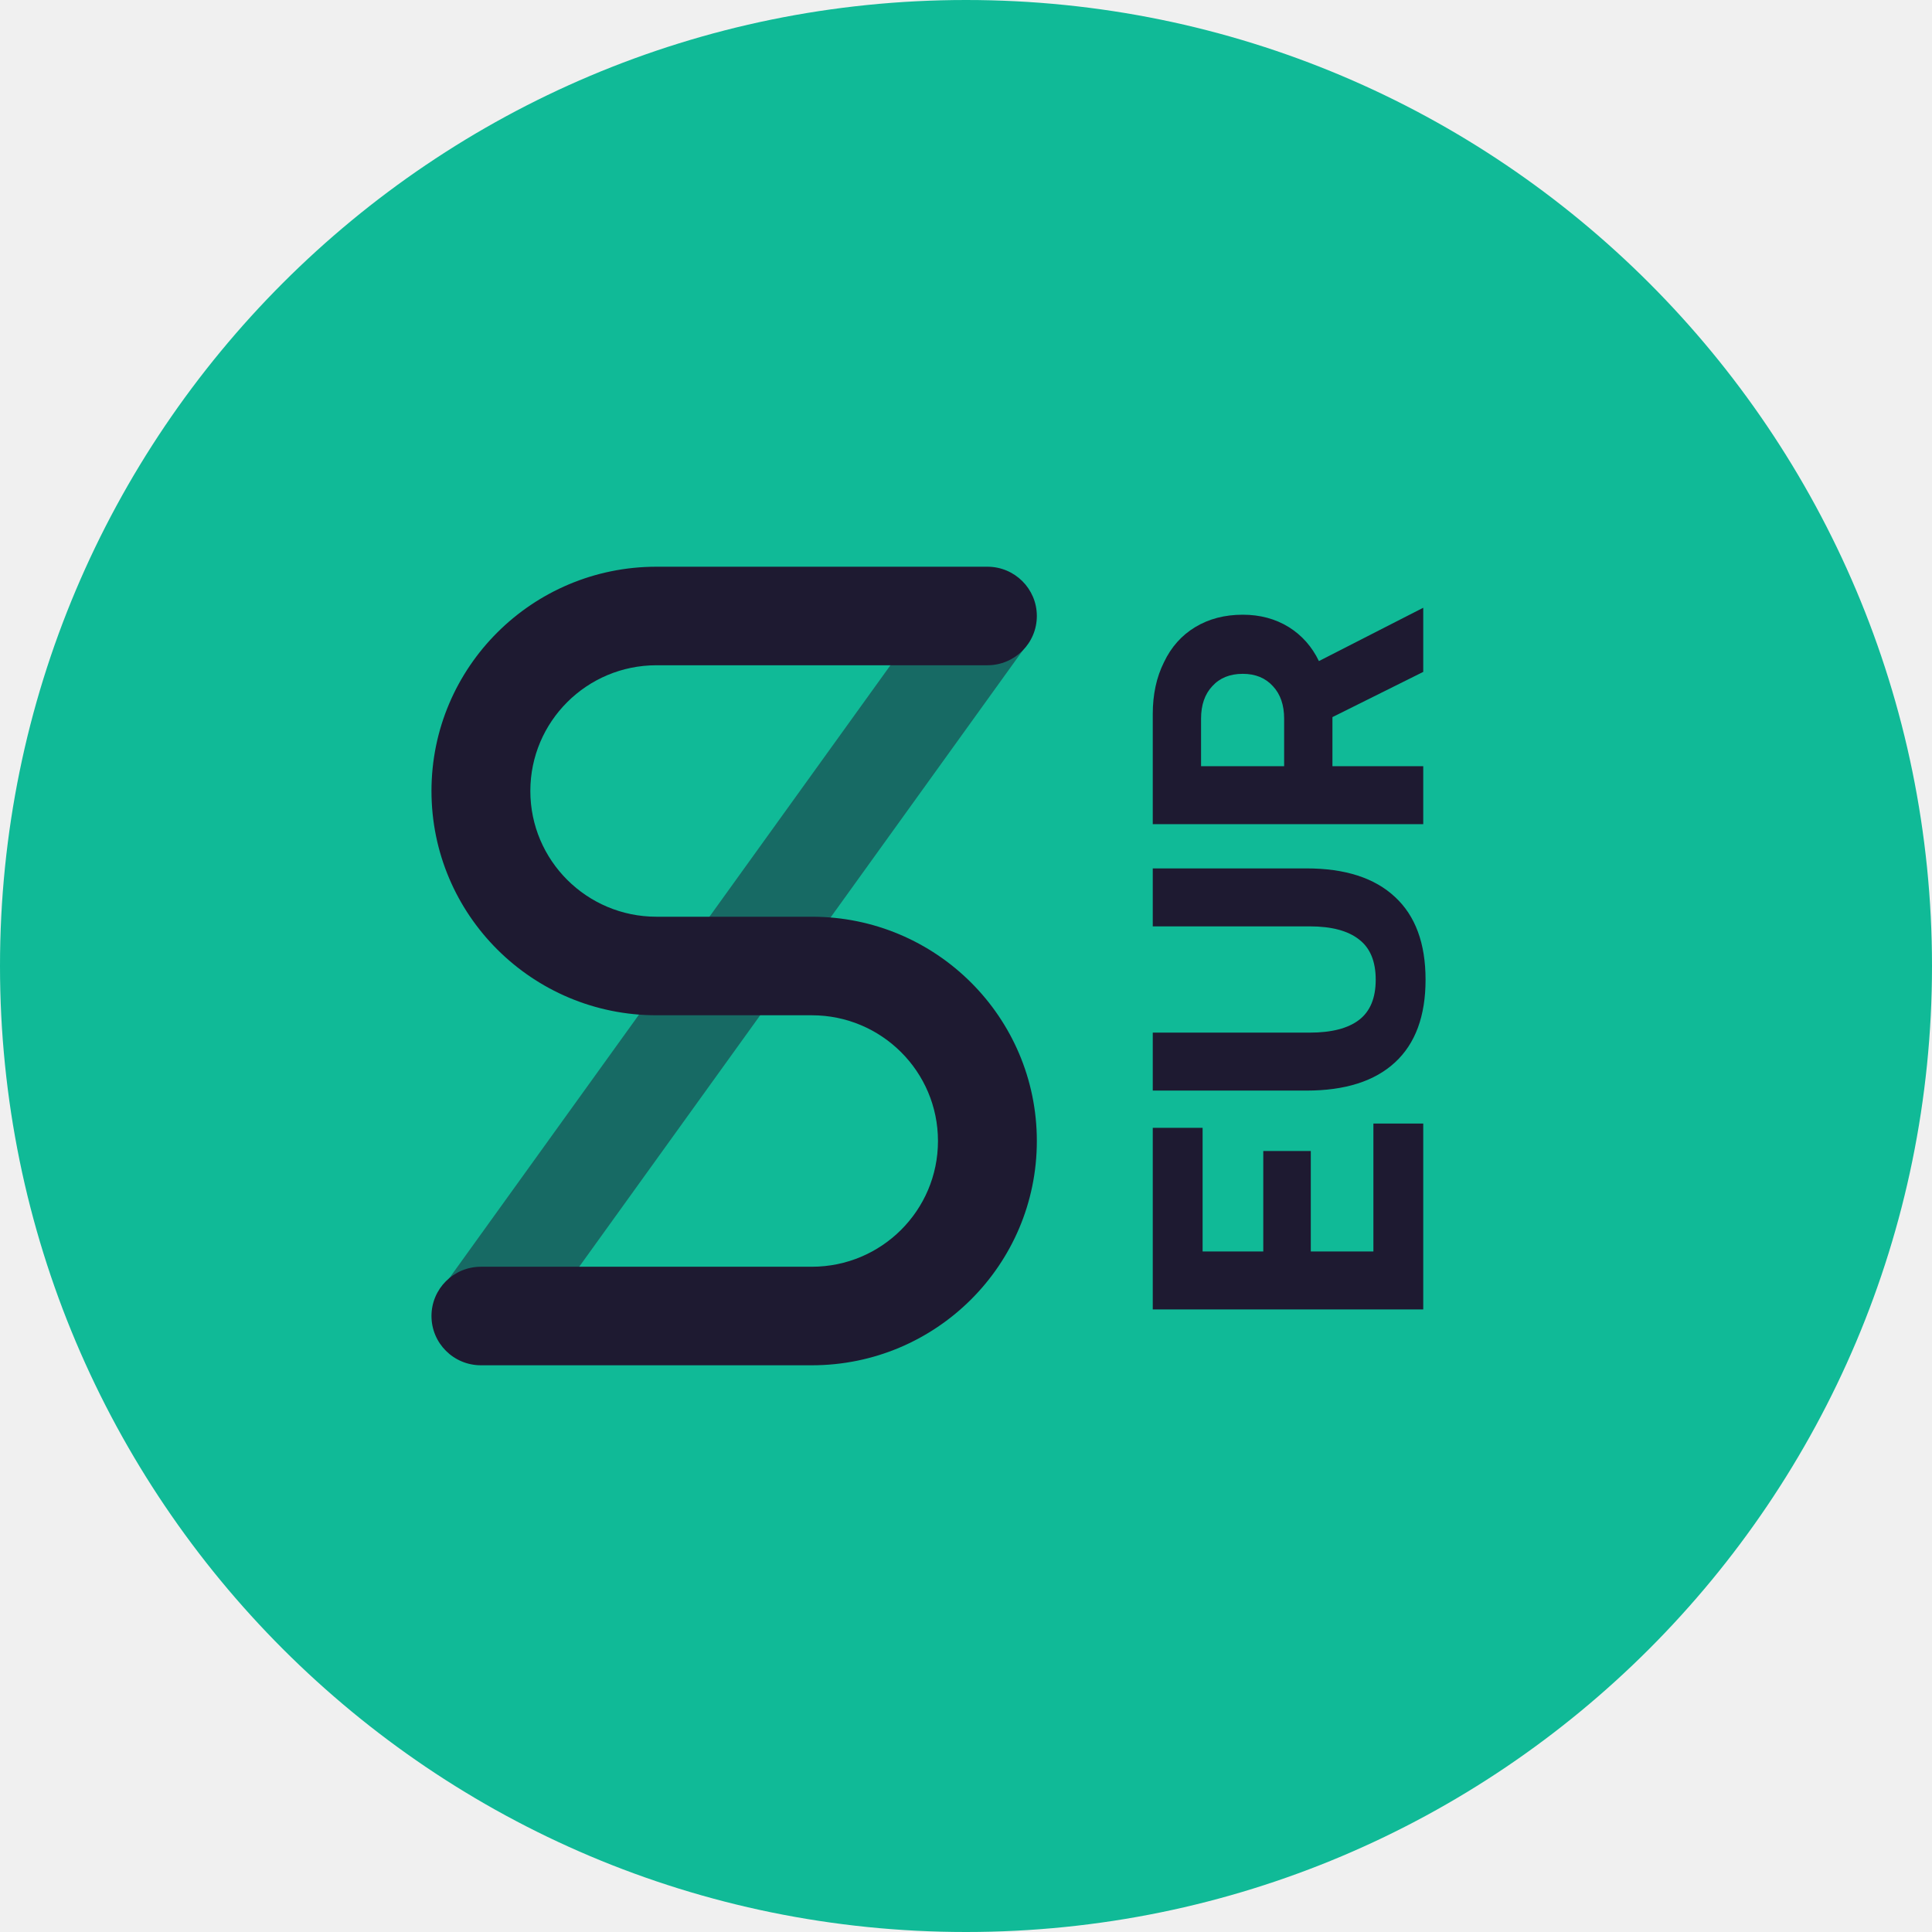
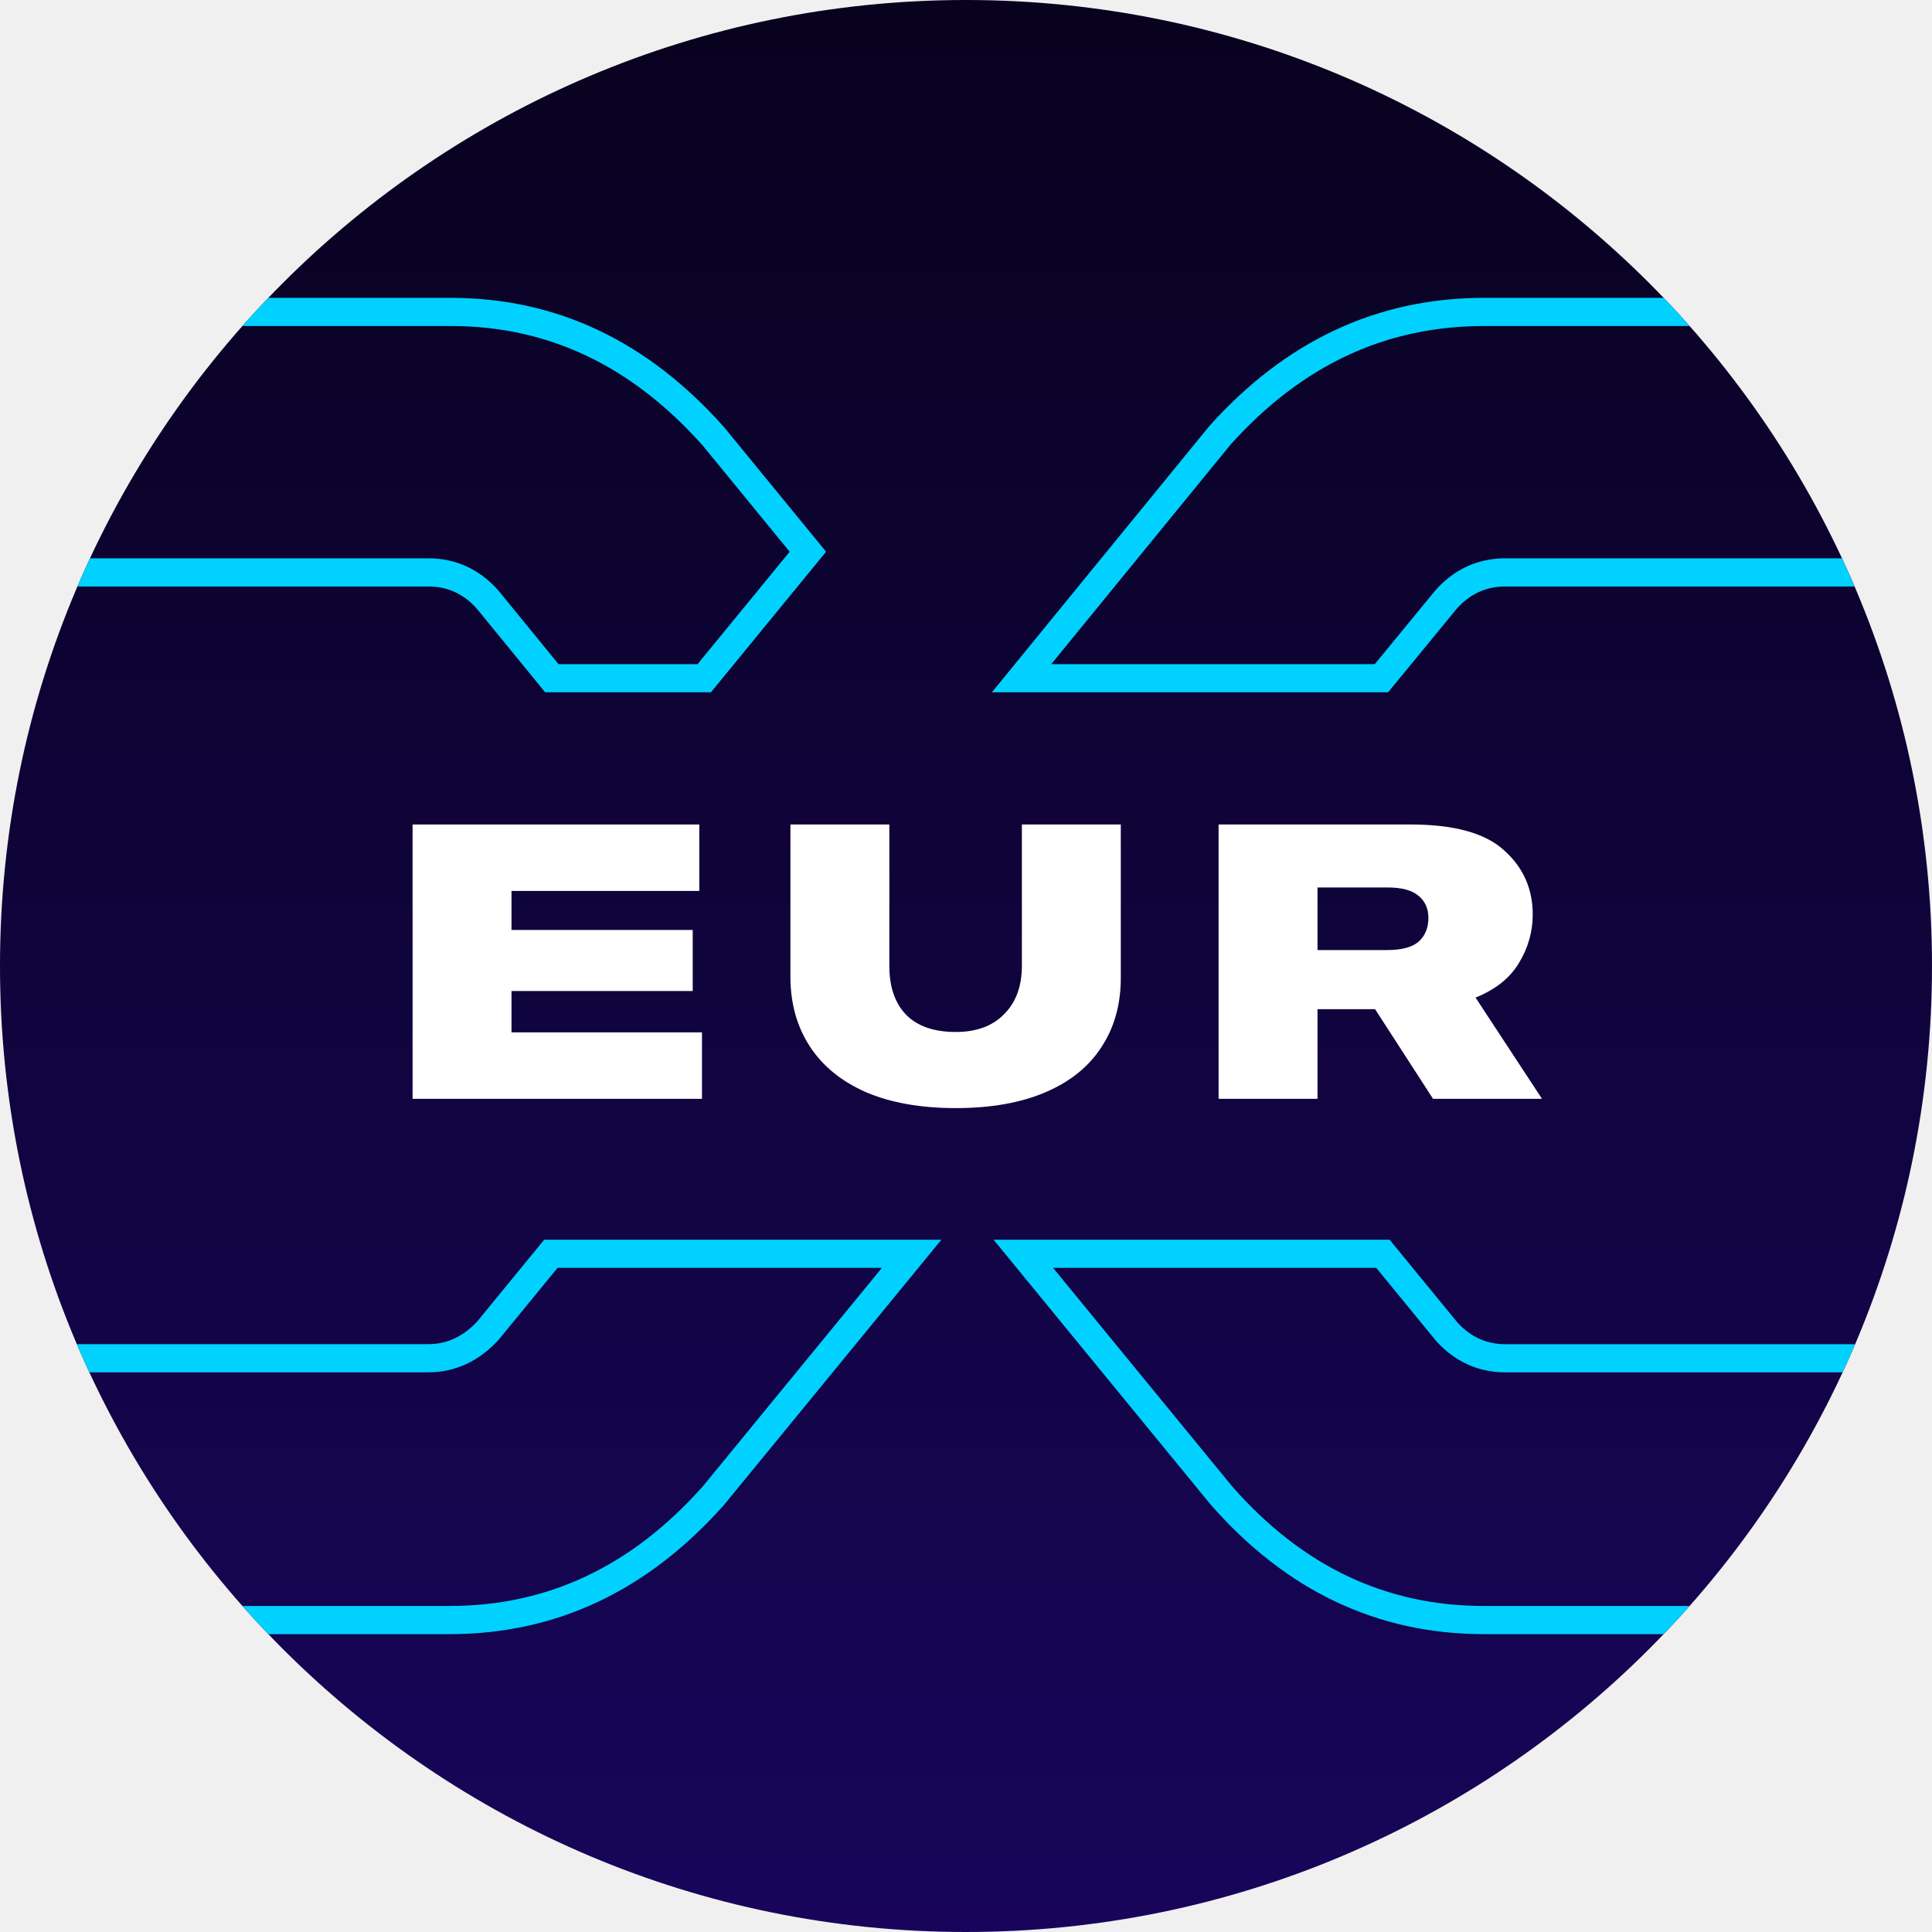
- <svg xmlns="http://www.w3.org/2000/svg" width="300" height="300" viewBox="0 0 300 300" fill="none">
-   <path d="M150 300c82.843 0 150-67.157 150-150S232.843 0 150 0 0 67.157 0 150s67.157 150 150 150z" fill="#10BA97" />
-   <path d="M179 203.324v-28.2h7.74v19.2h9.42v-15.6h7.38v15.6h9.72v-19.86H221v28.86h-42zm0-42.978h24.36c3.4 0 5.96-.66 7.68-1.98 1.72-1.32 2.58-3.4 2.58-6.24 0-2.84-.86-4.92-2.58-6.24-1.72-1.36-4.28-2.04-7.68-2.04H179v-9h23.88c6 0 10.58 1.48 13.74 4.44 3.16 2.92 4.74 7.2 4.74 12.84s-1.58 9.92-4.74 12.84-7.74 4.38-13.74 4.38H179v-9zm0-49.474c0-3.04.58-5.72 1.74-8.04 1.12-2.36 2.74-4.18 4.86-5.46 2.12-1.28 4.58-1.92 7.38-1.92 2.68 0 5.06.64 7.14 1.92 2.04 1.28 3.6 3.04 4.68 5.28l16.2-8.28v9.96l-14.1 7.02v7.62H221v9h-42v-17.1zm20.4 8.1v-7.38c0-2.12-.58-3.8-1.74-5.04-1.16-1.28-2.72-1.92-4.68-1.92-2 0-3.58.64-4.74 1.92-1.16 1.24-1.74 2.92-1.74 5.04v7.38h12.9z" fill="#1E1A31" />
-   <path opacity=".5" fill-rule="evenodd" clip-rule="evenodd" d="M81.424 208.528l-12.484-8.906 78.517-109.094 12.483 8.906-78.516 109.094z" fill="#1E1A31" />
-   <path fill-rule="evenodd" clip-rule="evenodd" d="M121.868 142.349h4.191c19.298 0 34.941 15.592 34.941 34.826C161 196.408 145.357 212 126.059 212H74.676c-4.24 0-7.676-3.425-7.676-7.651 0-4.225 3.437-7.65 7.676-7.65h51.383c10.819 0 19.589-8.741 19.589-19.524 0-10.783-8.77-19.524-19.589-19.524h-24.118C82.643 157.651 67 142.059 67 122.825 67 103.592 82.643 88 101.941 88h51.383c4.239 0 7.676 3.425 7.676 7.65 0 4.226-3.437 7.651-7.676 7.651h-51.383c-10.82 0-19.59 8.741-19.59 19.524 0 10.783 8.77 19.524 19.59 19.524h19.927z" fill="#1E1A31" />
+ <svg xmlns="http://www.w3.org/2000/svg" width="480" height="480" viewBox="0 0 480 480" fill="none">
+   <circle cx="240" cy="240" r="240" fill="url(#paint0_linear)" />
+   <mask id="mask0" mask-type="alpha" maskUnits="userSpaceOnUse" x="0" y="0" width="480" height="480">
+     <circle cx="240" cy="240" r="240" fill="url(#paint1_linear)" />
+   </mask>
+   <g mask="url(#mask0)">
+     <path fill-rule="evenodd" clip-rule="evenodd" d="M123.924 146.839L138.76 165H173.312L196.192 137.076L174.636 110.748C156.805 90.694 136.027 81 112.011 81H12V138.71H106.428C113.355 138.71 119.293 141.538 123.848 146.752L123.924 146.839ZM179.963 106.205L205.24 137.078L176.626 172H135.439L118.576 151.357C115.289 147.595 111.243 145.71 106.428 145.71H7.951C7.076 145.71 6.361 145.433 5.822 144.879C5.274 144.334 5 143.717 5 143.056V76.654C5 75.993 5.274 75.385 5.822 74.831C6.361 74.277 7.076 74 7.951 74H112.011C138.27 74 160.923 84.741 179.963 106.205ZM123.852 332.909L123.701 333.071C119.042 338.081 113.205 340.951 106.428 340.951H12.327V399H111.685C135.94 399 156.82 389.299 174.636 369.252L219.1 315H138.518L123.852 332.909ZM135.203 308H233.888L179.963 373.795C160.923 395.268 138.164 406 111.685 406H7.951C7.076 406 6.414 405.723 5.981 405.169C5.539 404.615 5.327 403.9 5.327 403.007V336.605C5.327 335.943 5.539 335.336 5.981 334.782C6.414 334.228 7.076 333.951 7.951 333.951H106.428C111.022 333.951 115.068 332.074 118.576 328.303L135.203 308ZM362.153 328.643C365.439 332.19 369.371 333.96 373.974 333.96H472.451C473.325 333.96 473.979 334.237 474.421 334.791C474.854 335.345 475.075 336.069 475.075 336.944V403.346C475.075 404.007 474.854 404.624 474.421 405.169C473.979 405.723 473.325 406 472.451 406H368.717C342.238 406 319.585 395.268 300.766 373.795L246.848 308H345.245L362.153 328.643ZM341.93 315H261.635L306.106 369.268C323.696 389.299 344.46 399 368.717 399H468.075V340.96H373.974C367.312 340.96 361.552 338.295 357.018 333.4L356.872 333.244L341.93 315ZM361.826 151.357C365.112 147.595 369.159 145.71 373.974 145.71H472.451C473.325 145.71 473.979 145.433 474.421 144.879C474.854 144.334 475.075 143.717 475.075 143.056V76.654C475.075 75.769 474.854 75.108 474.421 74.661C473.979 74.223 473.325 74 472.451 74H368.717C342.238 74 319.479 84.625 300.439 105.874L246.427 172H344.868L361.826 151.357ZM341.559 165L356.484 146.832L356.554 146.752C361.109 141.538 367.047 138.71 373.974 138.71H468.075V81H368.717C344.443 81 323.562 90.611 305.758 110.428L261.183 165H341.559Z" fill="#00D1FF" />
+   </g>
+   <path d="M127.08 256.488H174.408V273H102.504V204.84H173.736V221.352H127.08V231.048H172.104V246.216H127.08V256.488Z" fill="white" />
+   <path d="M220.954 239.976C220.954 245.16 222.33 249.192 225.082 252.072C227.898 254.952 232.026 256.392 237.466 256.392C242.586 256.392 246.586 254.92 249.466 251.976C252.41 249.032 253.882 245.032 253.882 239.976V204.84H278.458V242.952C278.458 249.544 276.858 255.272 273.658 260.136C270.522 265 265.882 268.744 259.738 271.368C253.594 273.992 246.17 275.304 237.466 275.304C228.762 275.304 221.338 273.992 215.194 271.368C209.05 268.68 204.378 264.872 201.178 259.944C197.978 255.016 196.378 249.256 196.378 242.664V204.84H220.954V239.976Z" fill="white" />
+   <path d="M341.634 250.728H327.33V273H302.754V204.84H350.466C361.282 204.84 369.026 206.984 373.698 211.272C378.434 215.496 380.802 220.808 380.802 227.208C380.802 231.496 379.65 235.528 377.346 239.304C375.106 243.016 371.522 245.864 366.594 247.848L383.106 273H356.034L341.634 250.728ZM327.33 236.04H344.61C348.258 236.04 350.882 235.336 352.482 233.928C354.082 232.456 354.882 230.504 354.882 228.072C354.882 225.768 354.082 223.944 352.482 222.6C350.882 221.192 348.29 220.488 344.706 220.488H327.33V236.04Z" fill="white" />
+   <defs>
+     <linearGradient id="paint0_linear" x1="240" y1="0" x2="240" y2="701.818" gradientUnits="userSpaceOnUse">
+       <stop stop-color="#08021E" />
+       <stop offset="1" stop-color="#1F0777" />
+     </linearGradient>
+     <linearGradient id="paint1_linear" x1="240" y1="0" x2="240" y2="701.818" gradientUnits="userSpaceOnUse">
+       <stop stop-color="#08021E" />
+       <stop offset="1" stop-color="#1F0777" />
+     </linearGradient>
+   </defs>
</svg>
